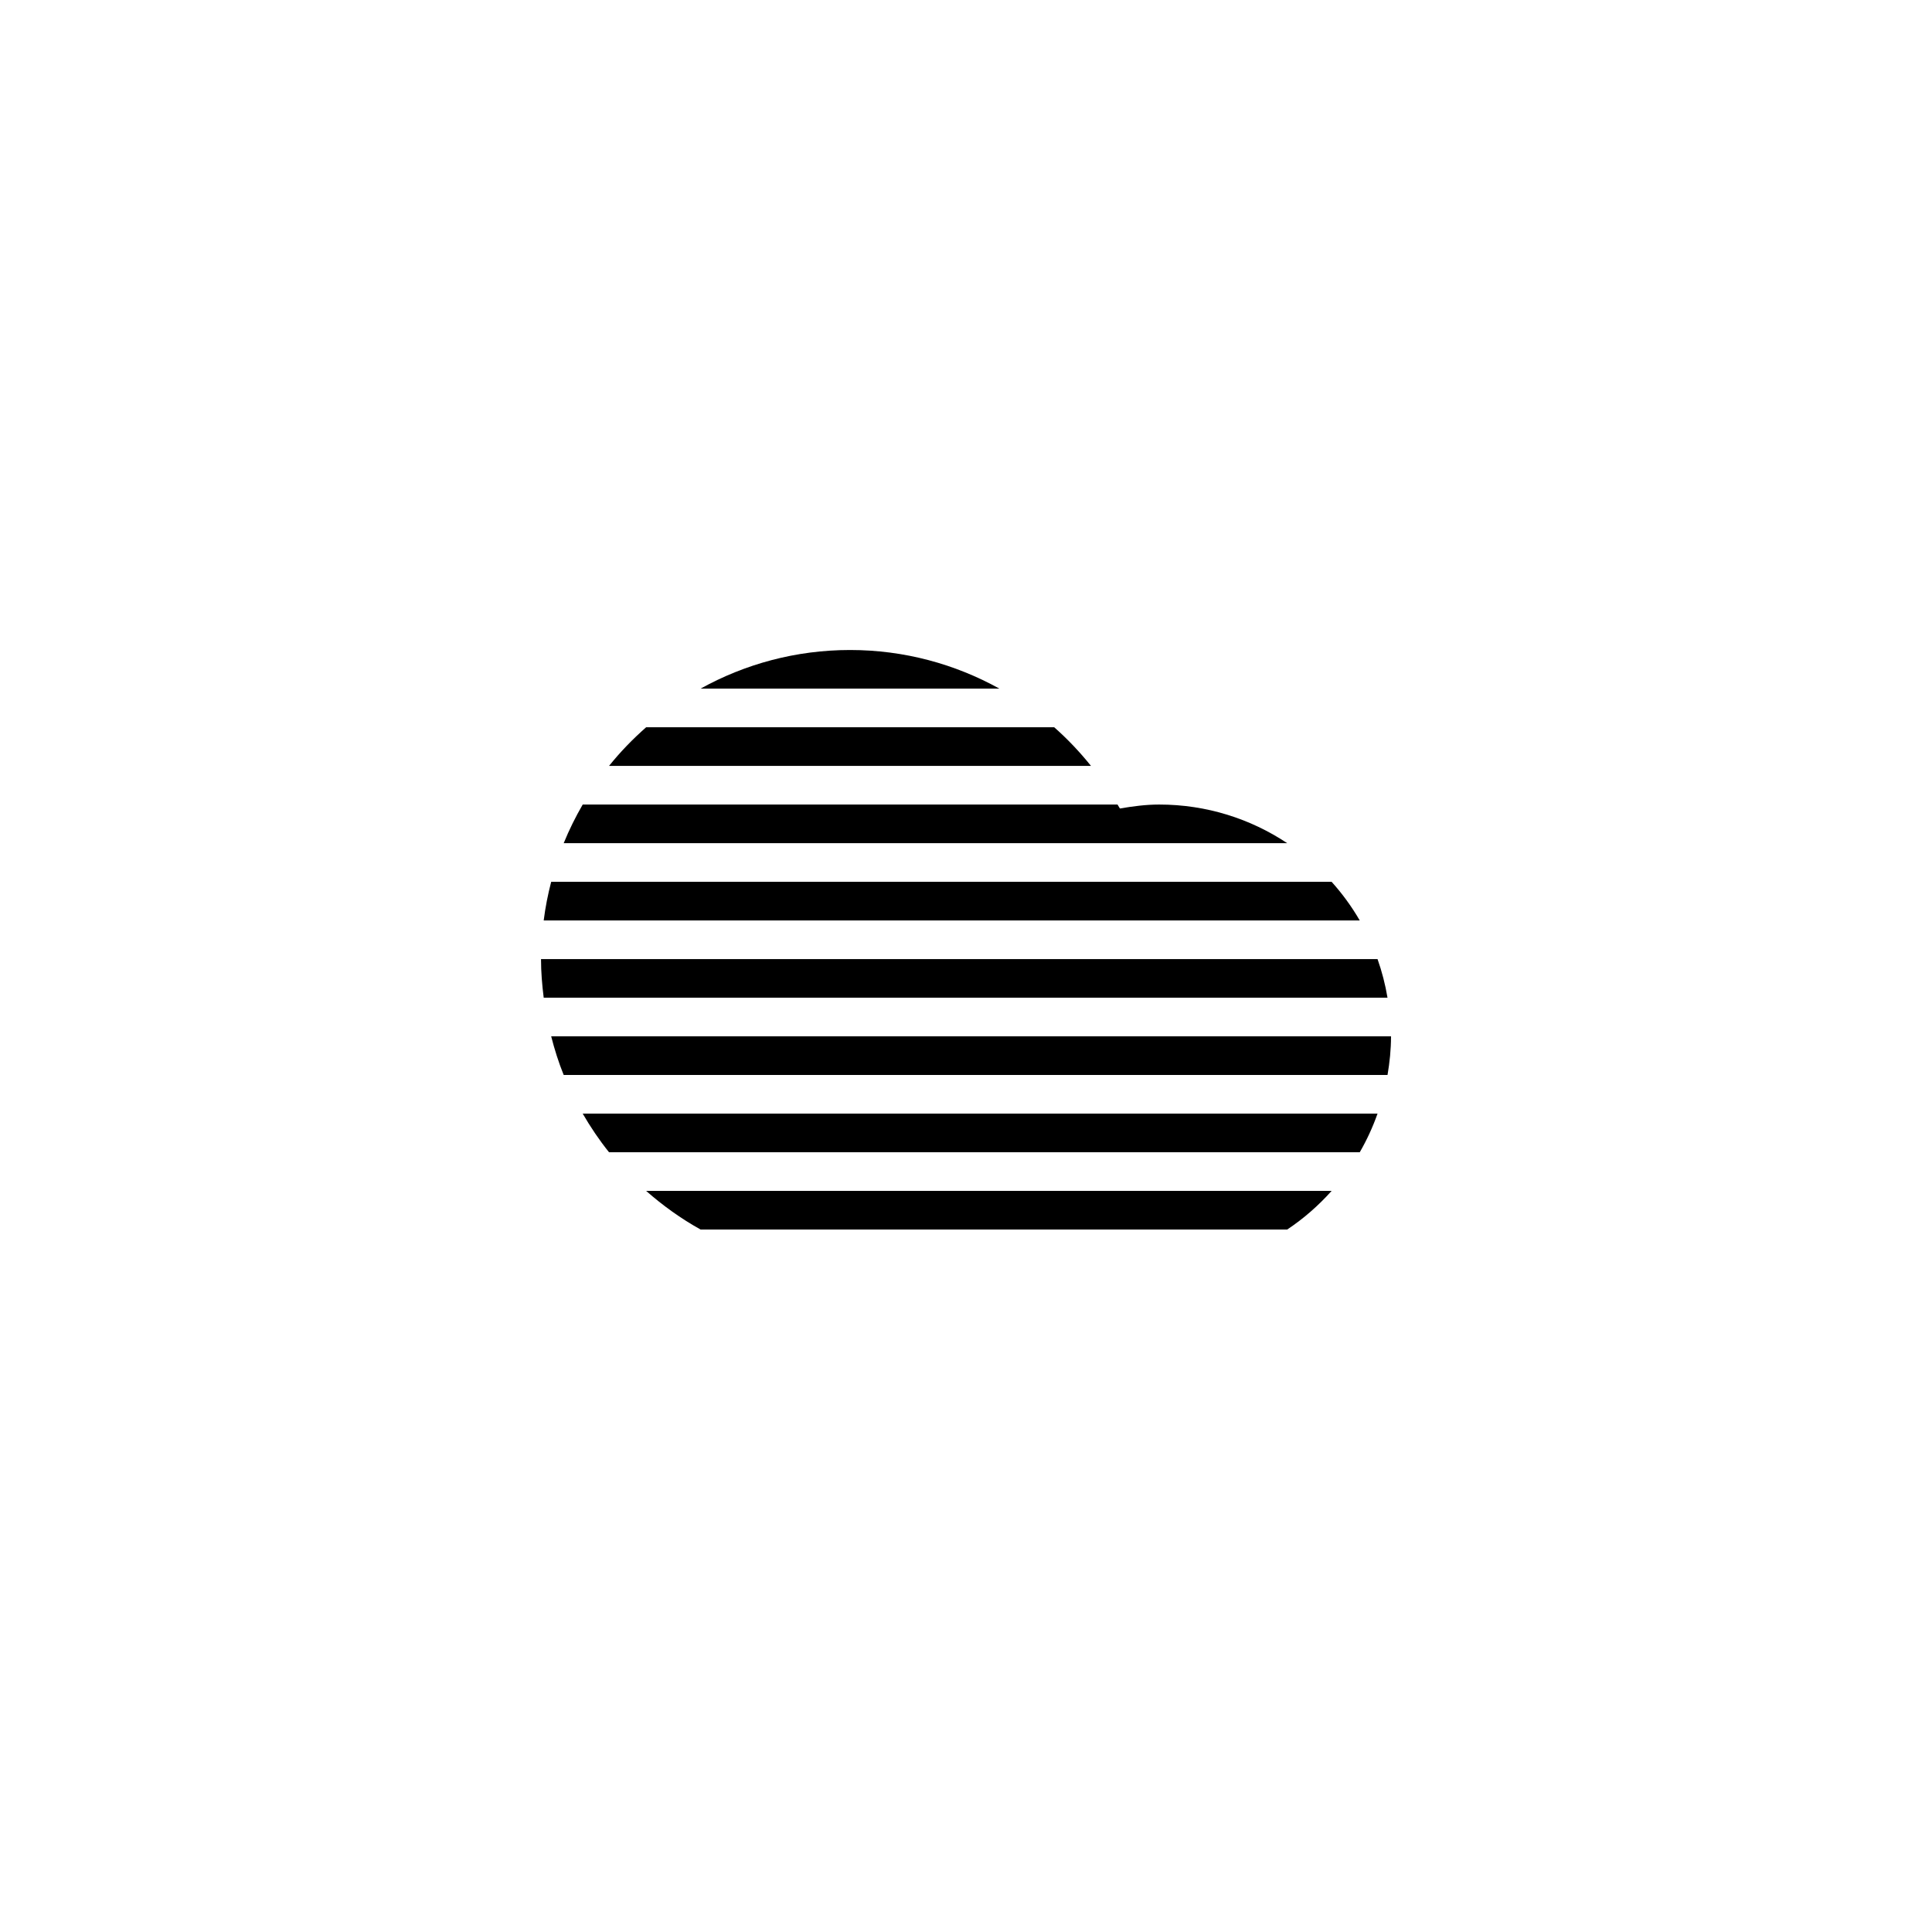
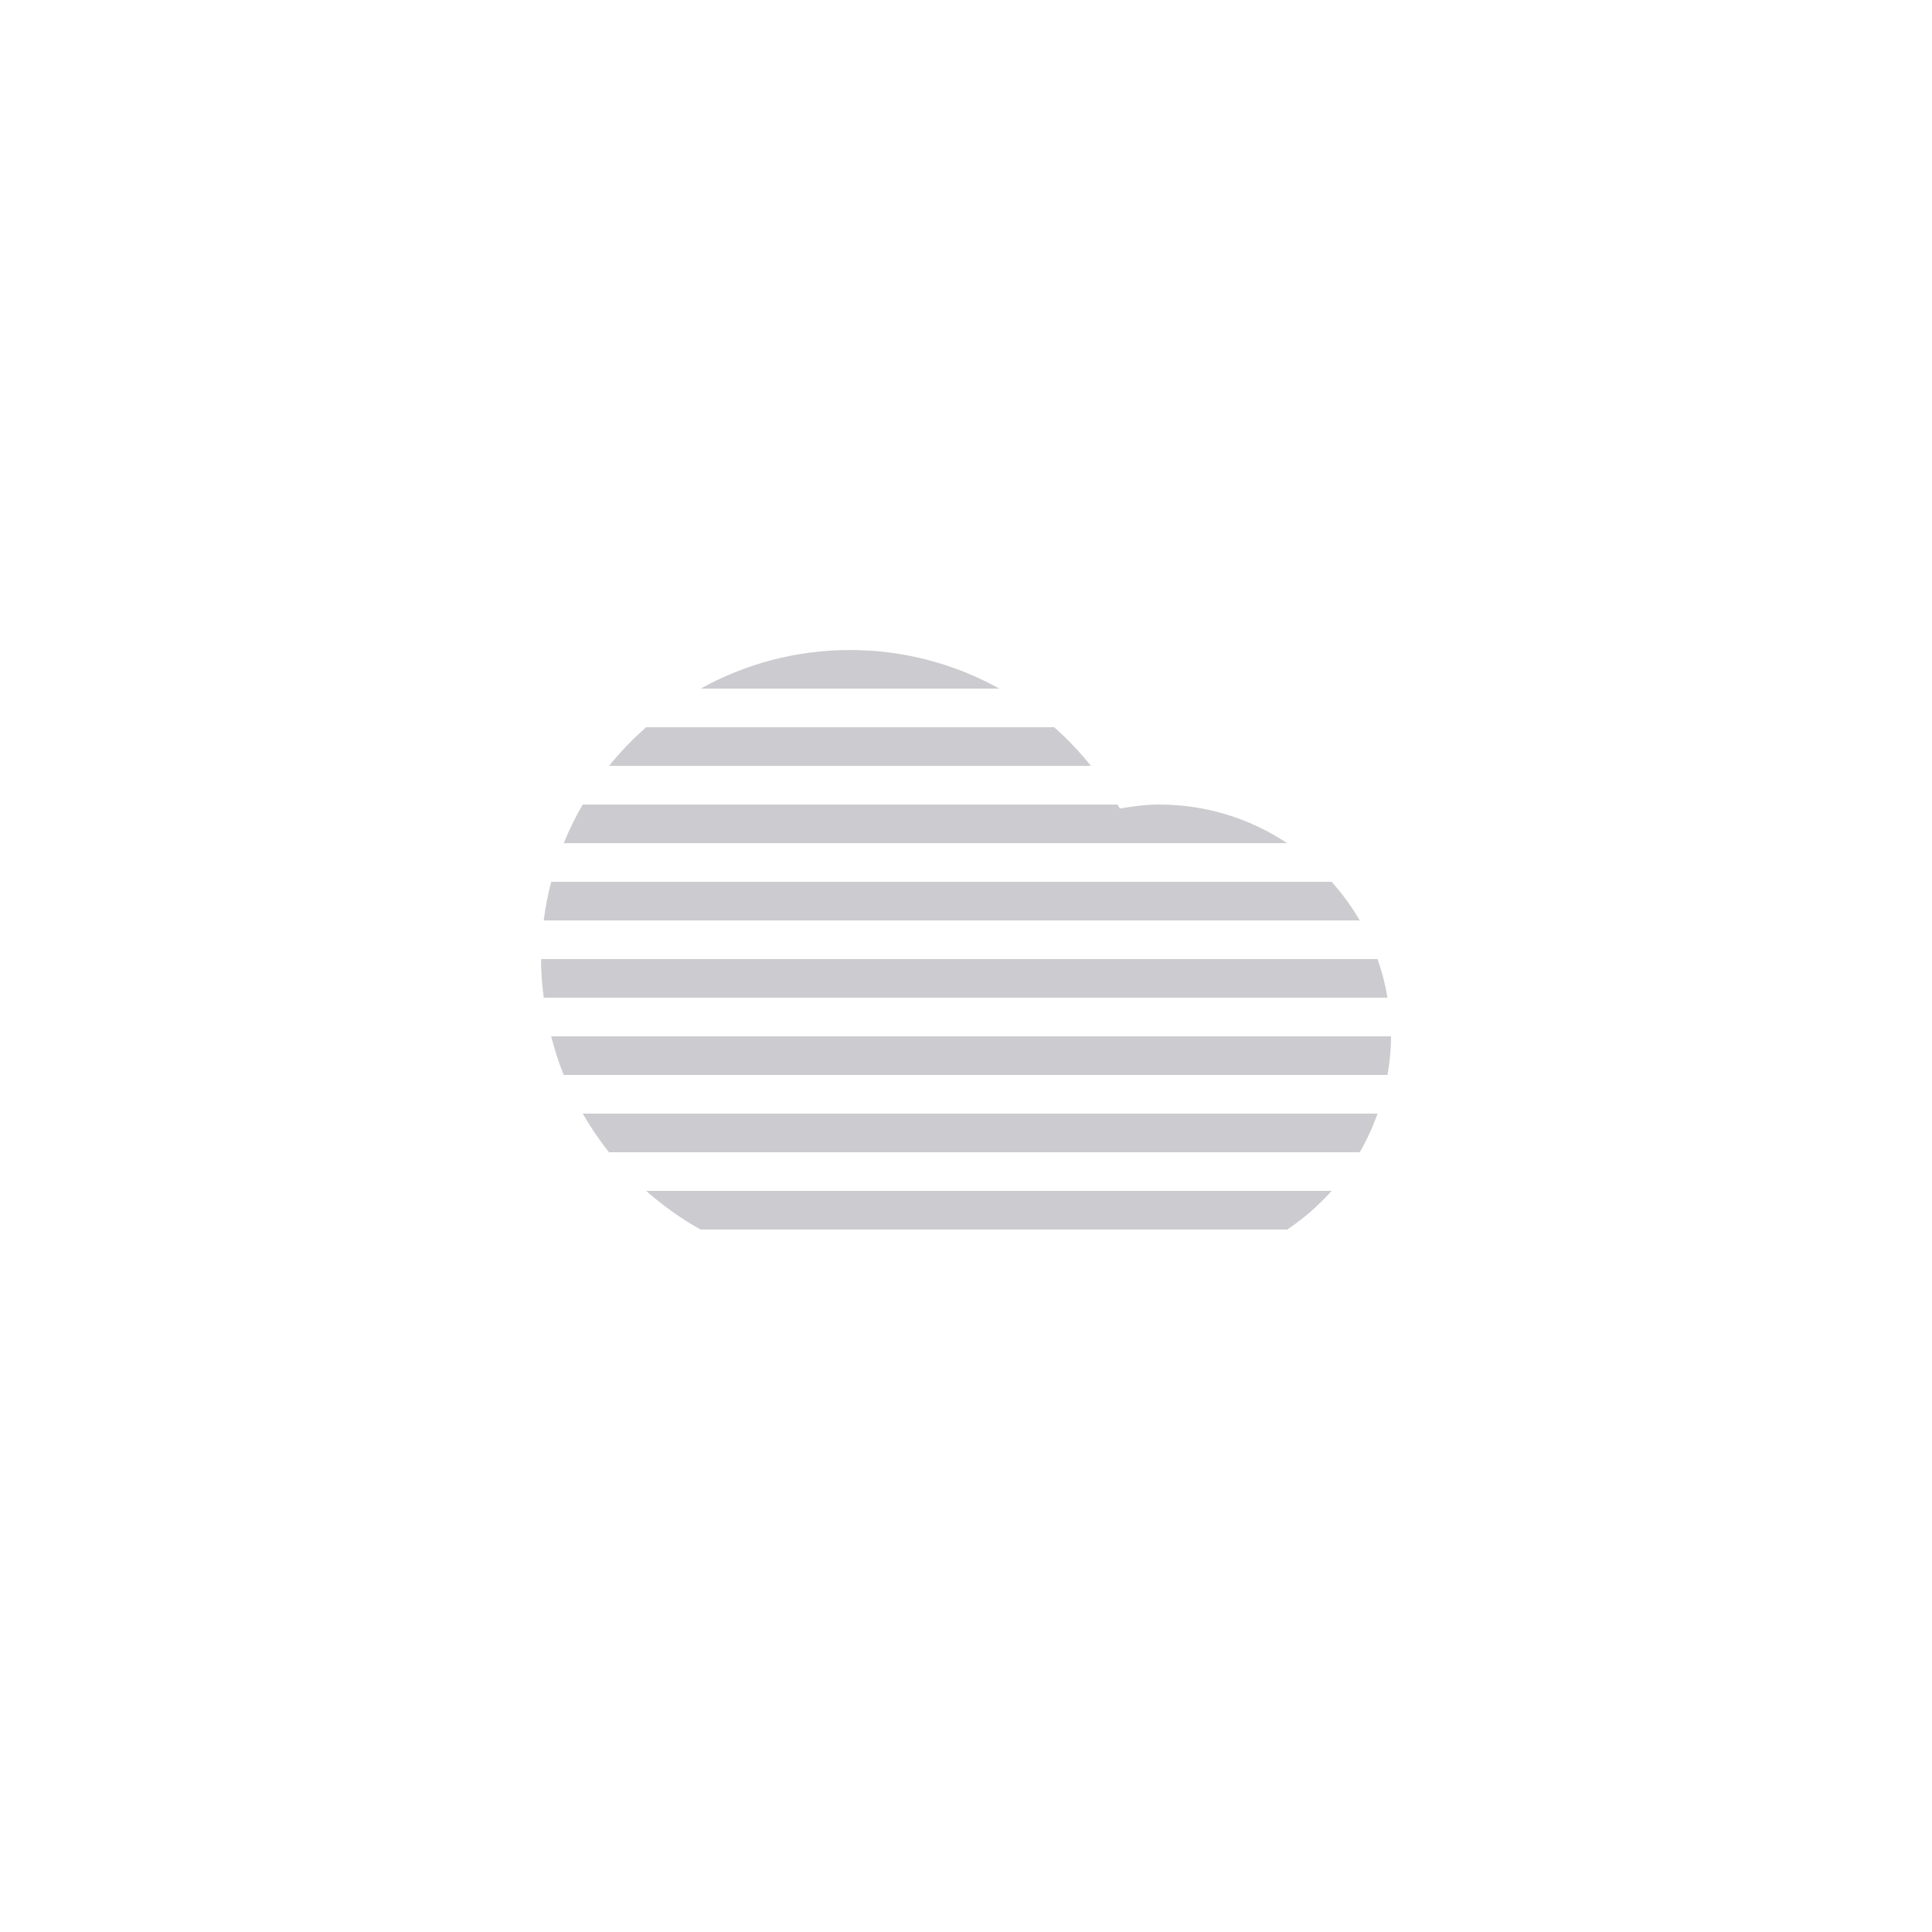
- <svg xmlns="http://www.w3.org/2000/svg" version="1.1" id="Layer_1" x="0px" y="0px" width="100px" height="100px" viewBox="0 0 100 100" enable-background="new 0 0 100 100" xml:space="preserve">
-   <path fill-rule="evenodd" clip-rule="evenodd" d="M29.177,55.641c-0.262-0.646-0.473-1.315-0.648-2h43.47  c0,0.684-0.07,1.348-0.181,2H29.177z M36.263,35.643c2.294-1.271,4.93-1.999,7.738-1.999c2.806,0,5.436,0.73,7.727,1.999H36.263z   M28.142,47.642c0.085-0.682,0.218-1.347,0.387-1.999h40.396c0.551,0.613,1.039,1.281,1.455,1.999H28.142z M29.177,43.643  c0.281-0.693,0.613-1.359,0.984-2h27.682c0.04,0.068,0.084,0.135,0.123,0.205c0.664-0.114,1.338-0.205,2.033-0.205  c2.451,0,4.729,0.738,6.627,2H29.177z M31.524,39.643c0.58-0.723,1.225-1.388,1.92-2h21.122c0.69,0.61,1.326,1.28,1.903,2H31.524z   M71.817,51.641H28.142c-0.082-0.656-0.139-1.32-0.139-1.999h43.298C71.528,50.285,71.702,50.953,71.817,51.641z M71.301,57.641  c-0.247,0.699-0.555,1.367-0.921,2H31.524c-0.505-0.629-0.957-1.299-1.363-2H71.301z M33.444,61.641h35.48  c-0.68,0.758-1.447,1.434-2.299,1.999H36.263C35.247,63.078,34.309,62.4,33.444,61.641z" />
+ <svg xmlns="http://www.w3.org/2000/svg" version="1.1" id="Layer_1" x="0px" y="0px" width="150px" height="150px" viewBox="0 0 100 100" enable-background="new 0 0 100 100" xml:space="preserve">
+   <path fill-rule="evenodd" fill="#cccbcf" clip-rule="evenodd" d="M29.177,55.641c-0.262-0.646-0.473-1.315-0.648-2h43.47  c0,0.684-0.07,1.348-0.181,2H29.177z M36.263,35.643c2.294-1.271,4.93-1.999,7.738-1.999c2.806,0,5.436,0.73,7.727,1.999H36.263z   M28.142,47.642c0.085-0.682,0.218-1.347,0.387-1.999h40.396c0.551,0.613,1.039,1.281,1.455,1.999H28.142z M29.177,43.643  c0.281-0.693,0.613-1.359,0.984-2h27.682c0.04,0.068,0.084,0.135,0.123,0.205c0.664-0.114,1.338-0.205,2.033-0.205  c2.451,0,4.729,0.738,6.627,2H29.177z M31.524,39.643c0.58-0.723,1.225-1.388,1.92-2h21.122c0.69,0.61,1.326,1.28,1.903,2H31.524z   M71.817,51.641H28.142c-0.082-0.656-0.139-1.32-0.139-1.999h43.298C71.528,50.285,71.702,50.953,71.817,51.641z M71.301,57.641  c-0.247,0.699-0.555,1.367-0.921,2H31.524c-0.505-0.629-0.957-1.299-1.363-2H71.301z M33.444,61.641h35.48  c-0.68,0.758-1.447,1.434-2.299,1.999H36.263C35.247,63.078,34.309,62.4,33.444,61.641z" />
</svg>
